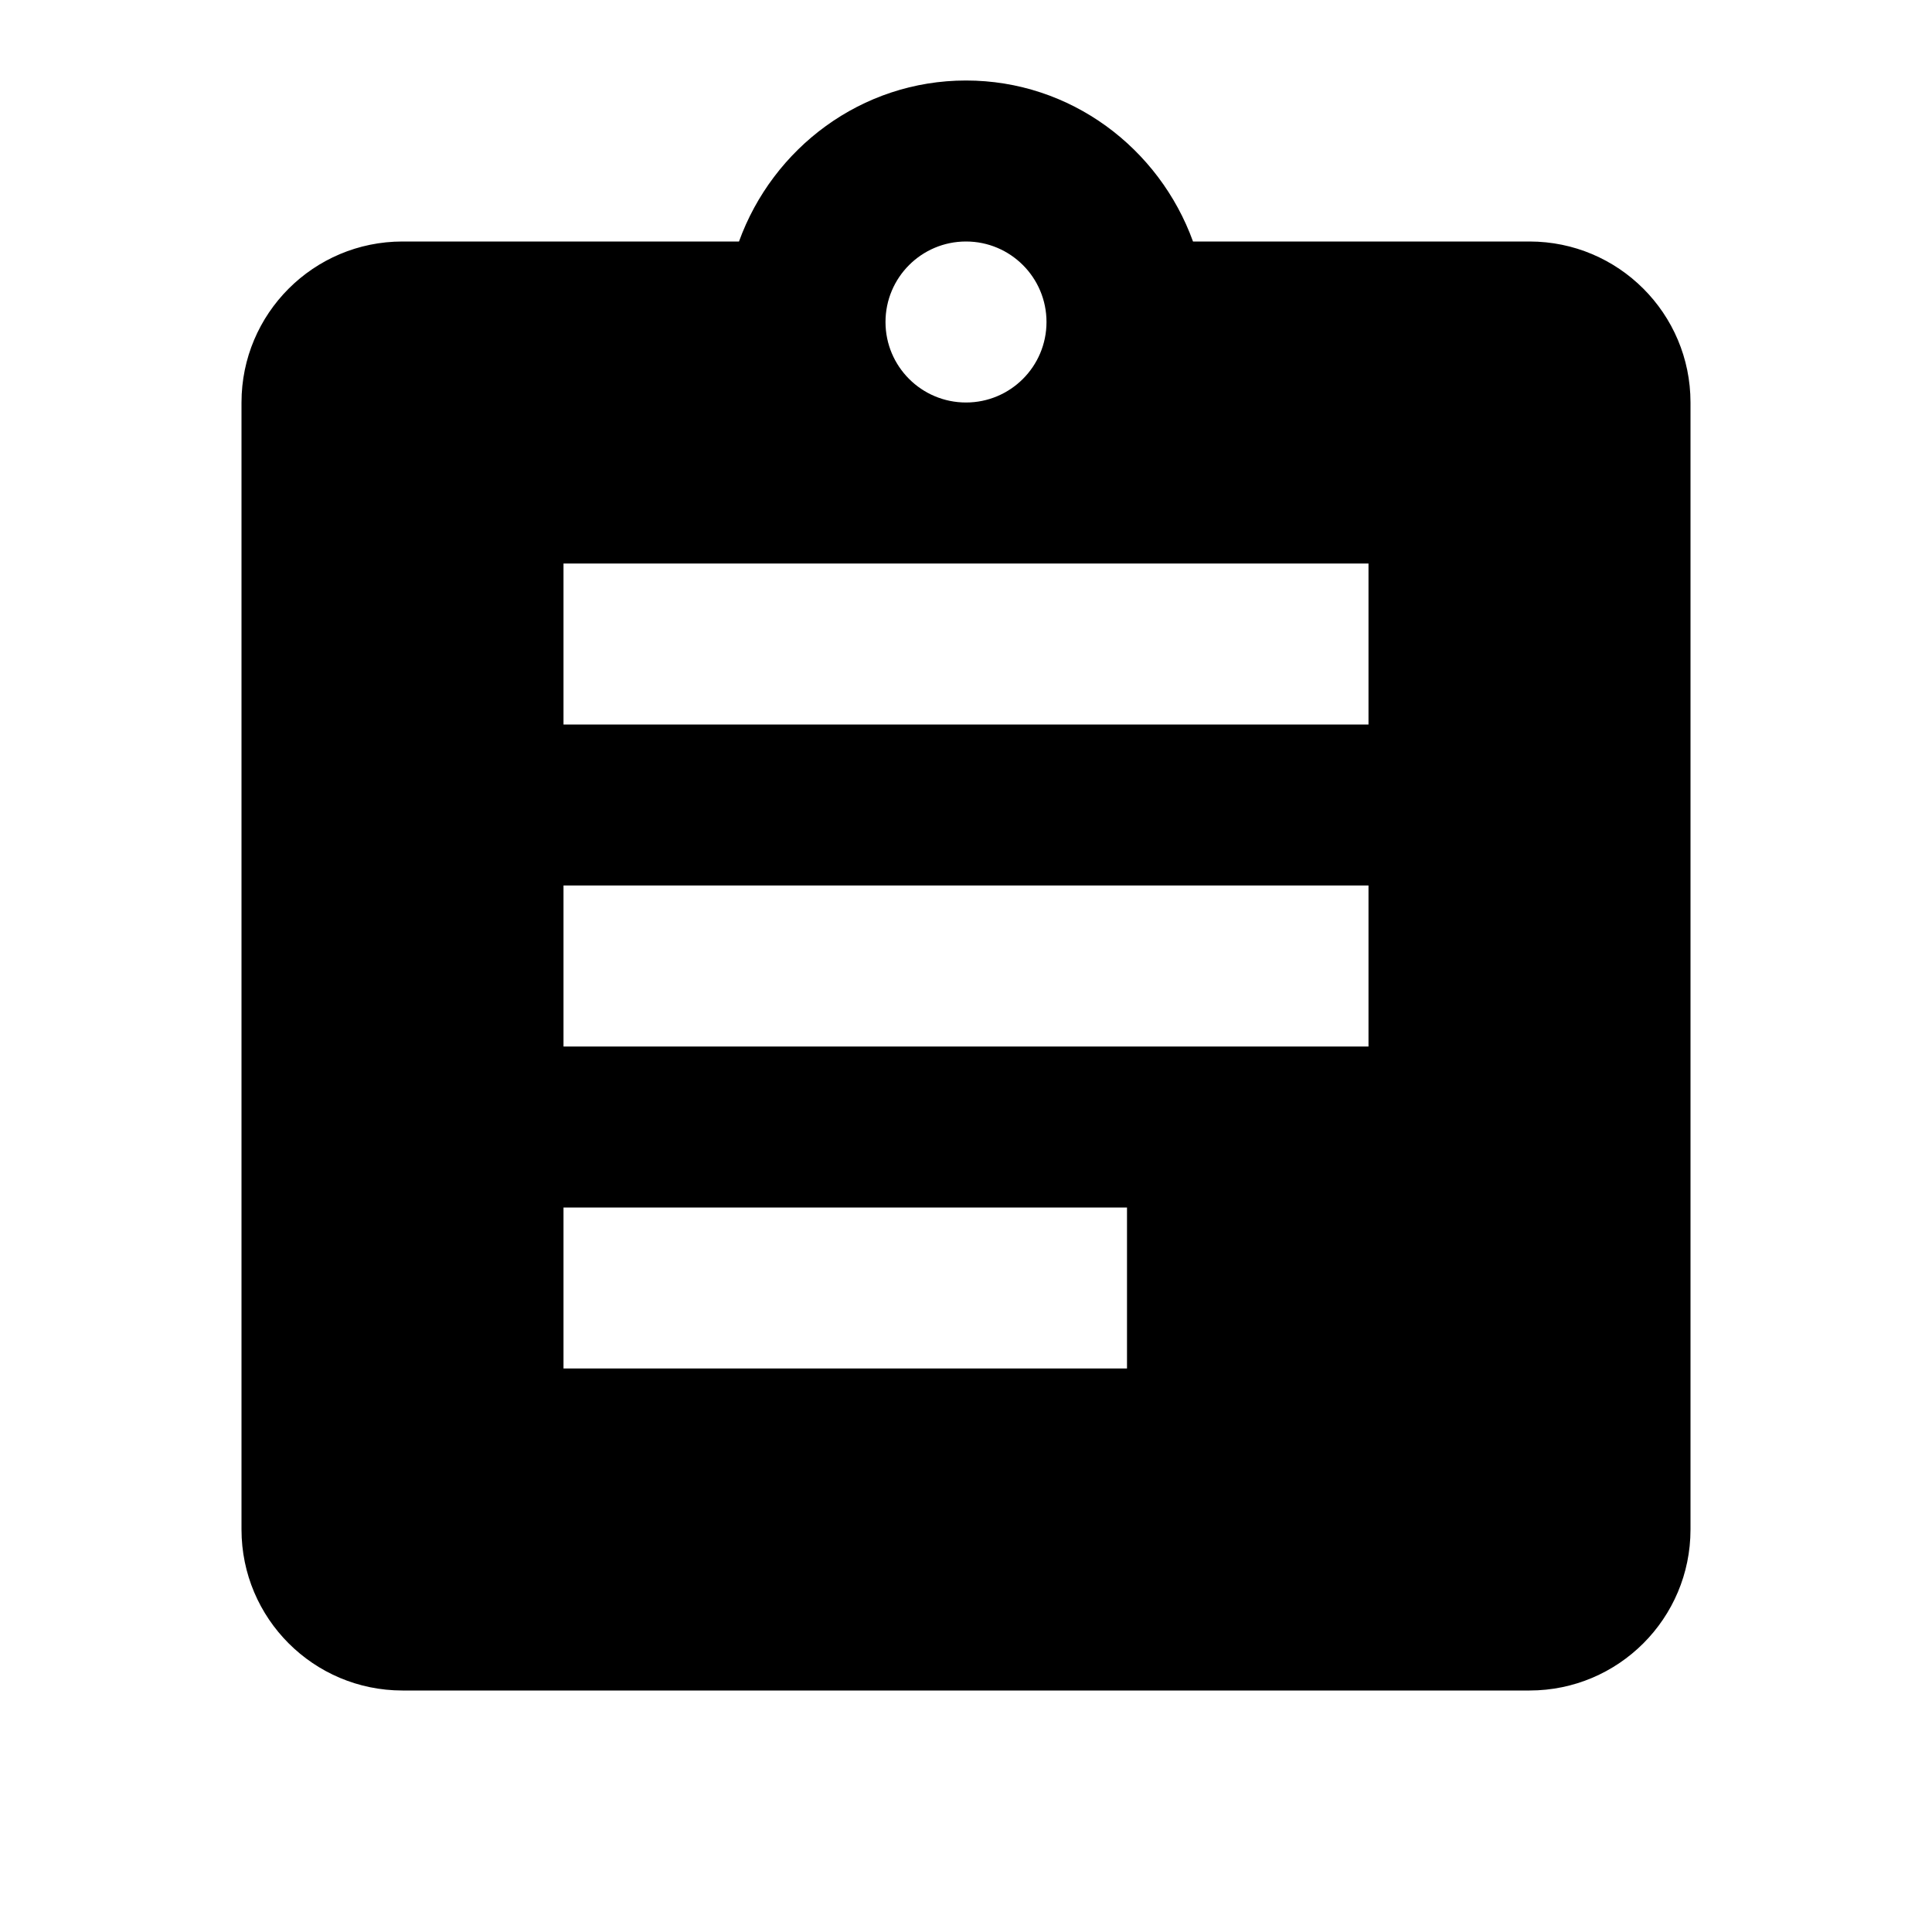
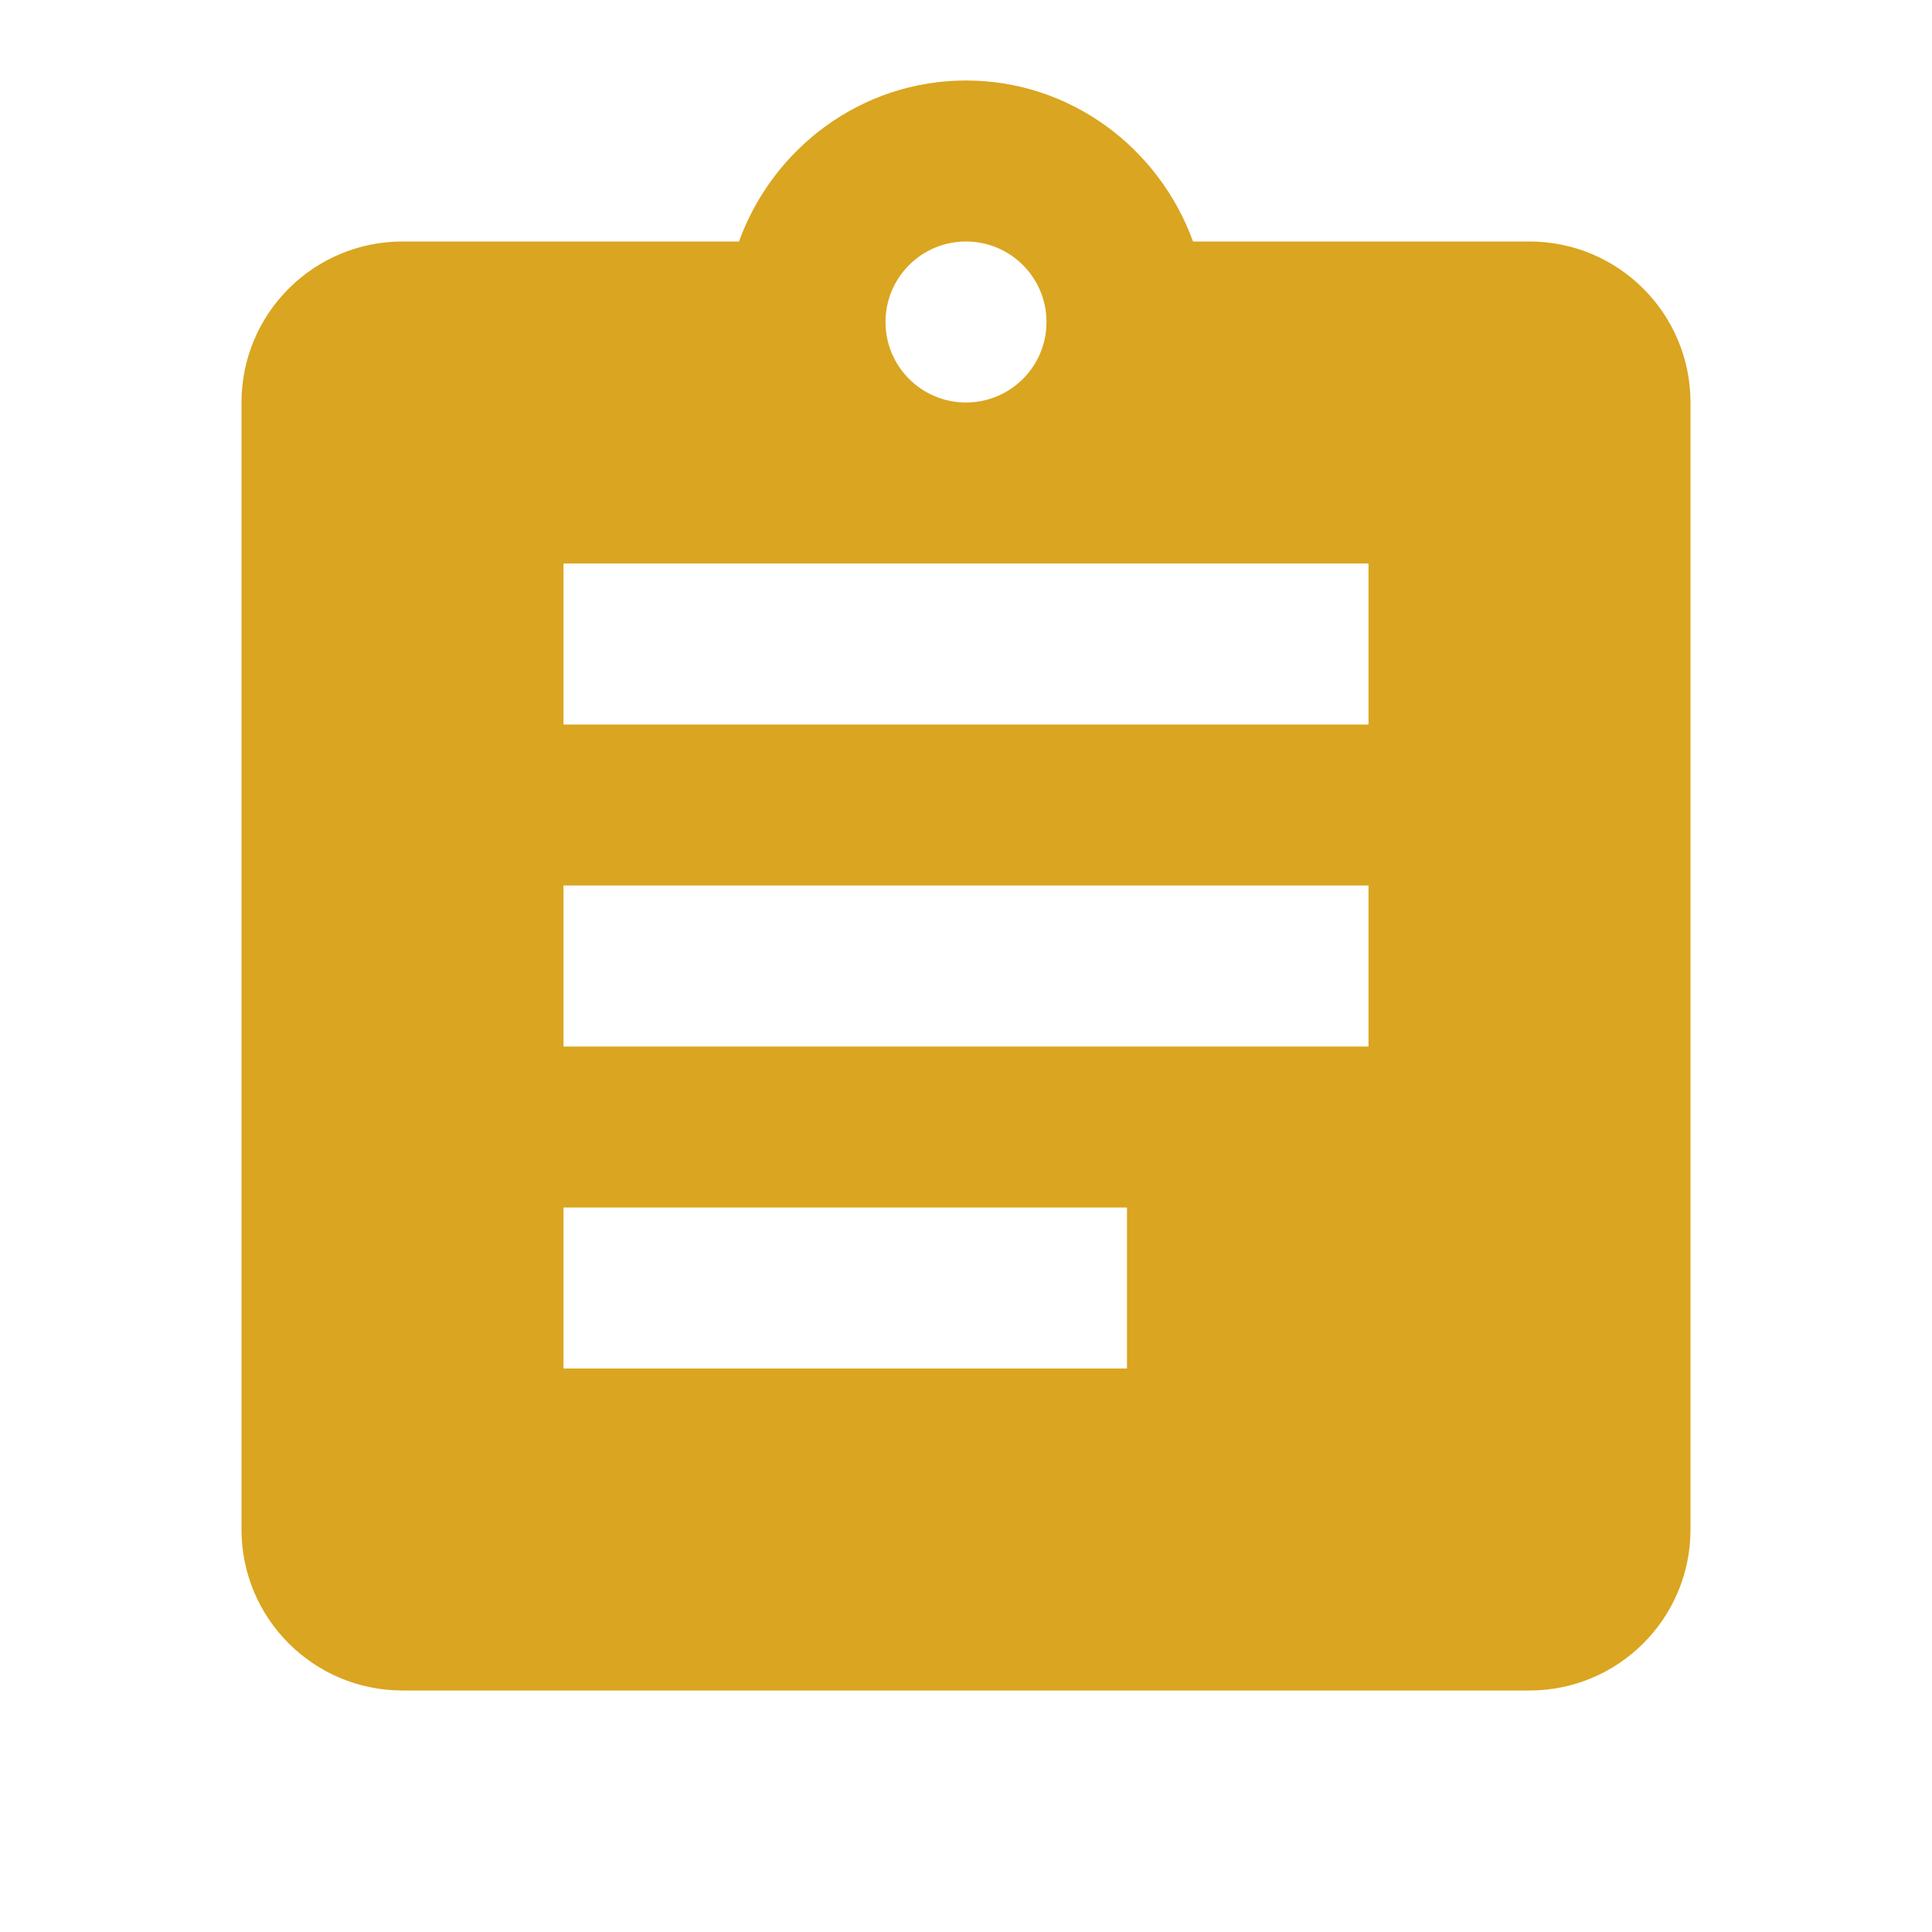
- <svg xmlns="http://www.w3.org/2000/svg" viewBox="0 0 24 24">
-   <path d="M17 9H7V7h10m0 6H7v-2h10m-3 6H7v-2h7M12 3a1 1 0 0 1 1 1 1 1 0 0 1-1 1 1 1 0 0 1-1-1 1 1 0 0 1 1-1m7 0h-4.18C14.4 1.84 13.3 1 12 1c-1.3 0-2.4.84-2.82 2H5a2 2 0 0 0-2 2v14a2 2 0 0 0 2 2h14a2 2 0 0 0 2-2V5a2 2 0 0 0-2-2Z" />
+ <svg xmlns="http://www.w3.org/2000/svg" width="24" height="24" viewBox="0 0 24 24">
+   <path fill="goldenrod" d="M17 9H7V7h10m0 6H7v-2h10m-3 6H7v-2h7M12 3a1 1 0 0 1 1 1 1 1 0 0 1-1 1 1 1 0 0 1-1-1 1 1 0 0 1 1-1m7 0h-4.18C14.4 1.84 13.3 1 12 1c-1.3 0-2.4.84-2.82 2H5a2 2 0 0 0-2 2v14a2 2 0 0 0 2 2h14a2 2 0 0 0 2-2V5a2 2 0 0 0-2-2Z" />
</svg>
